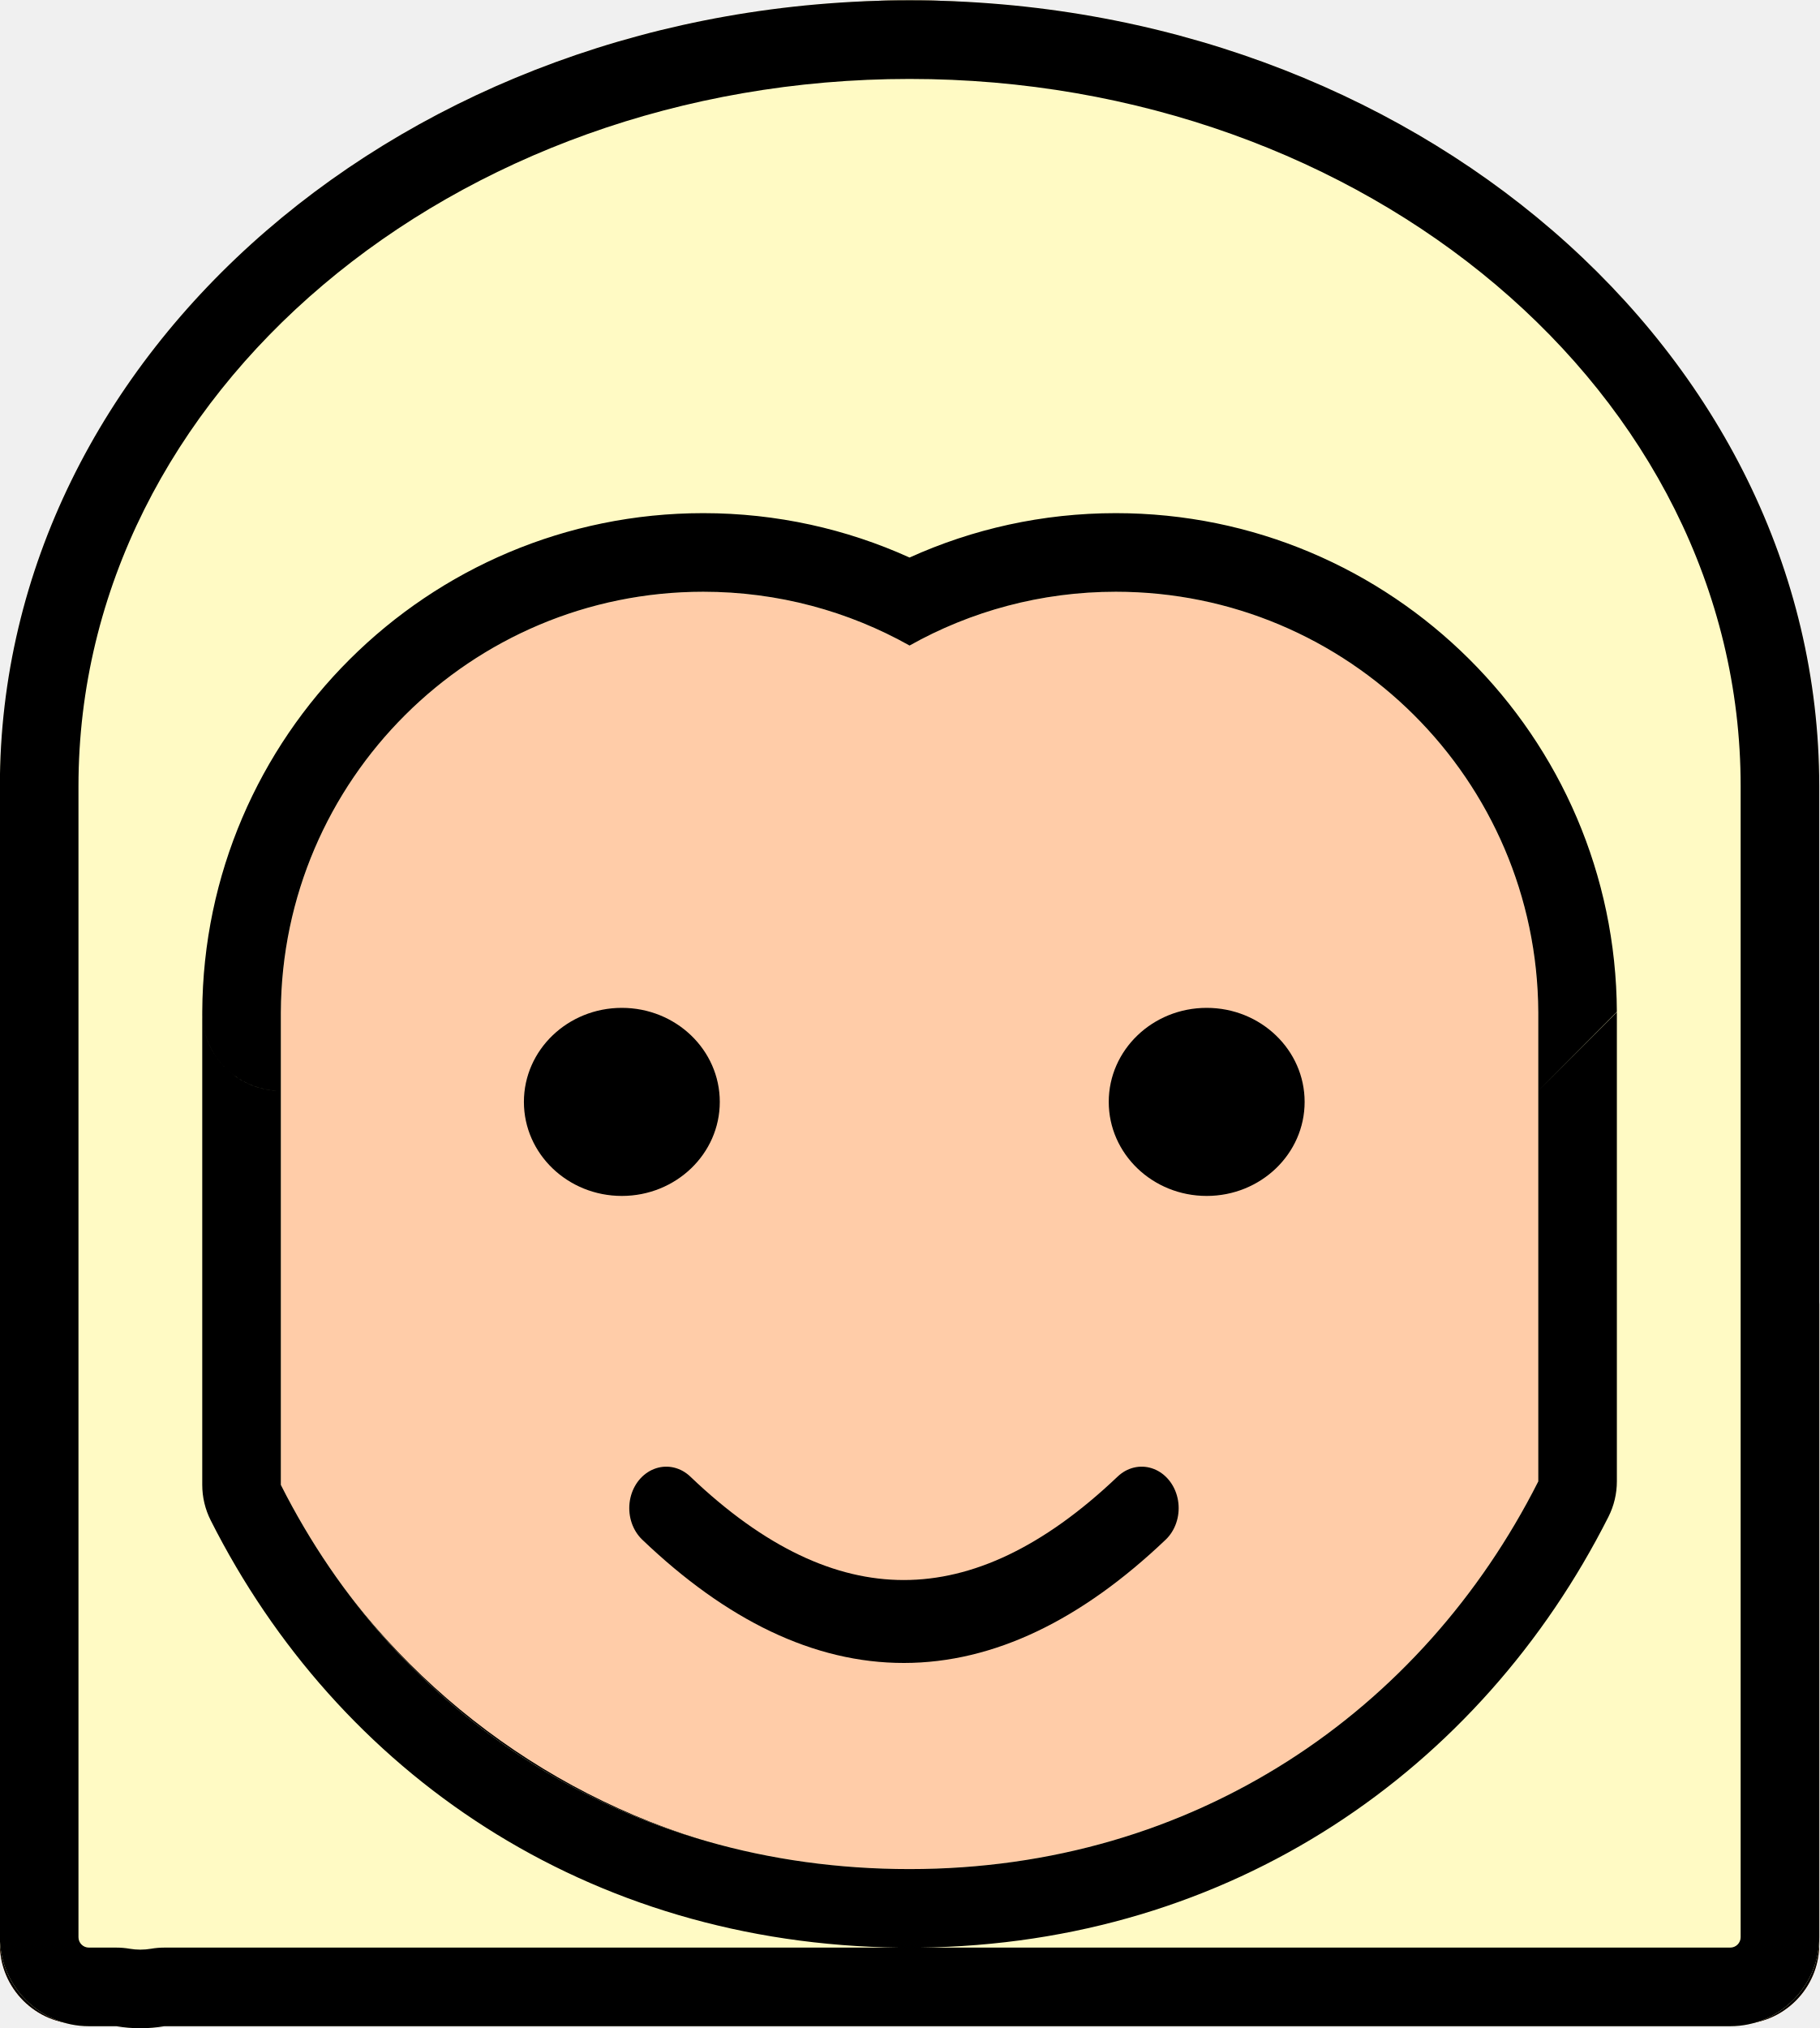
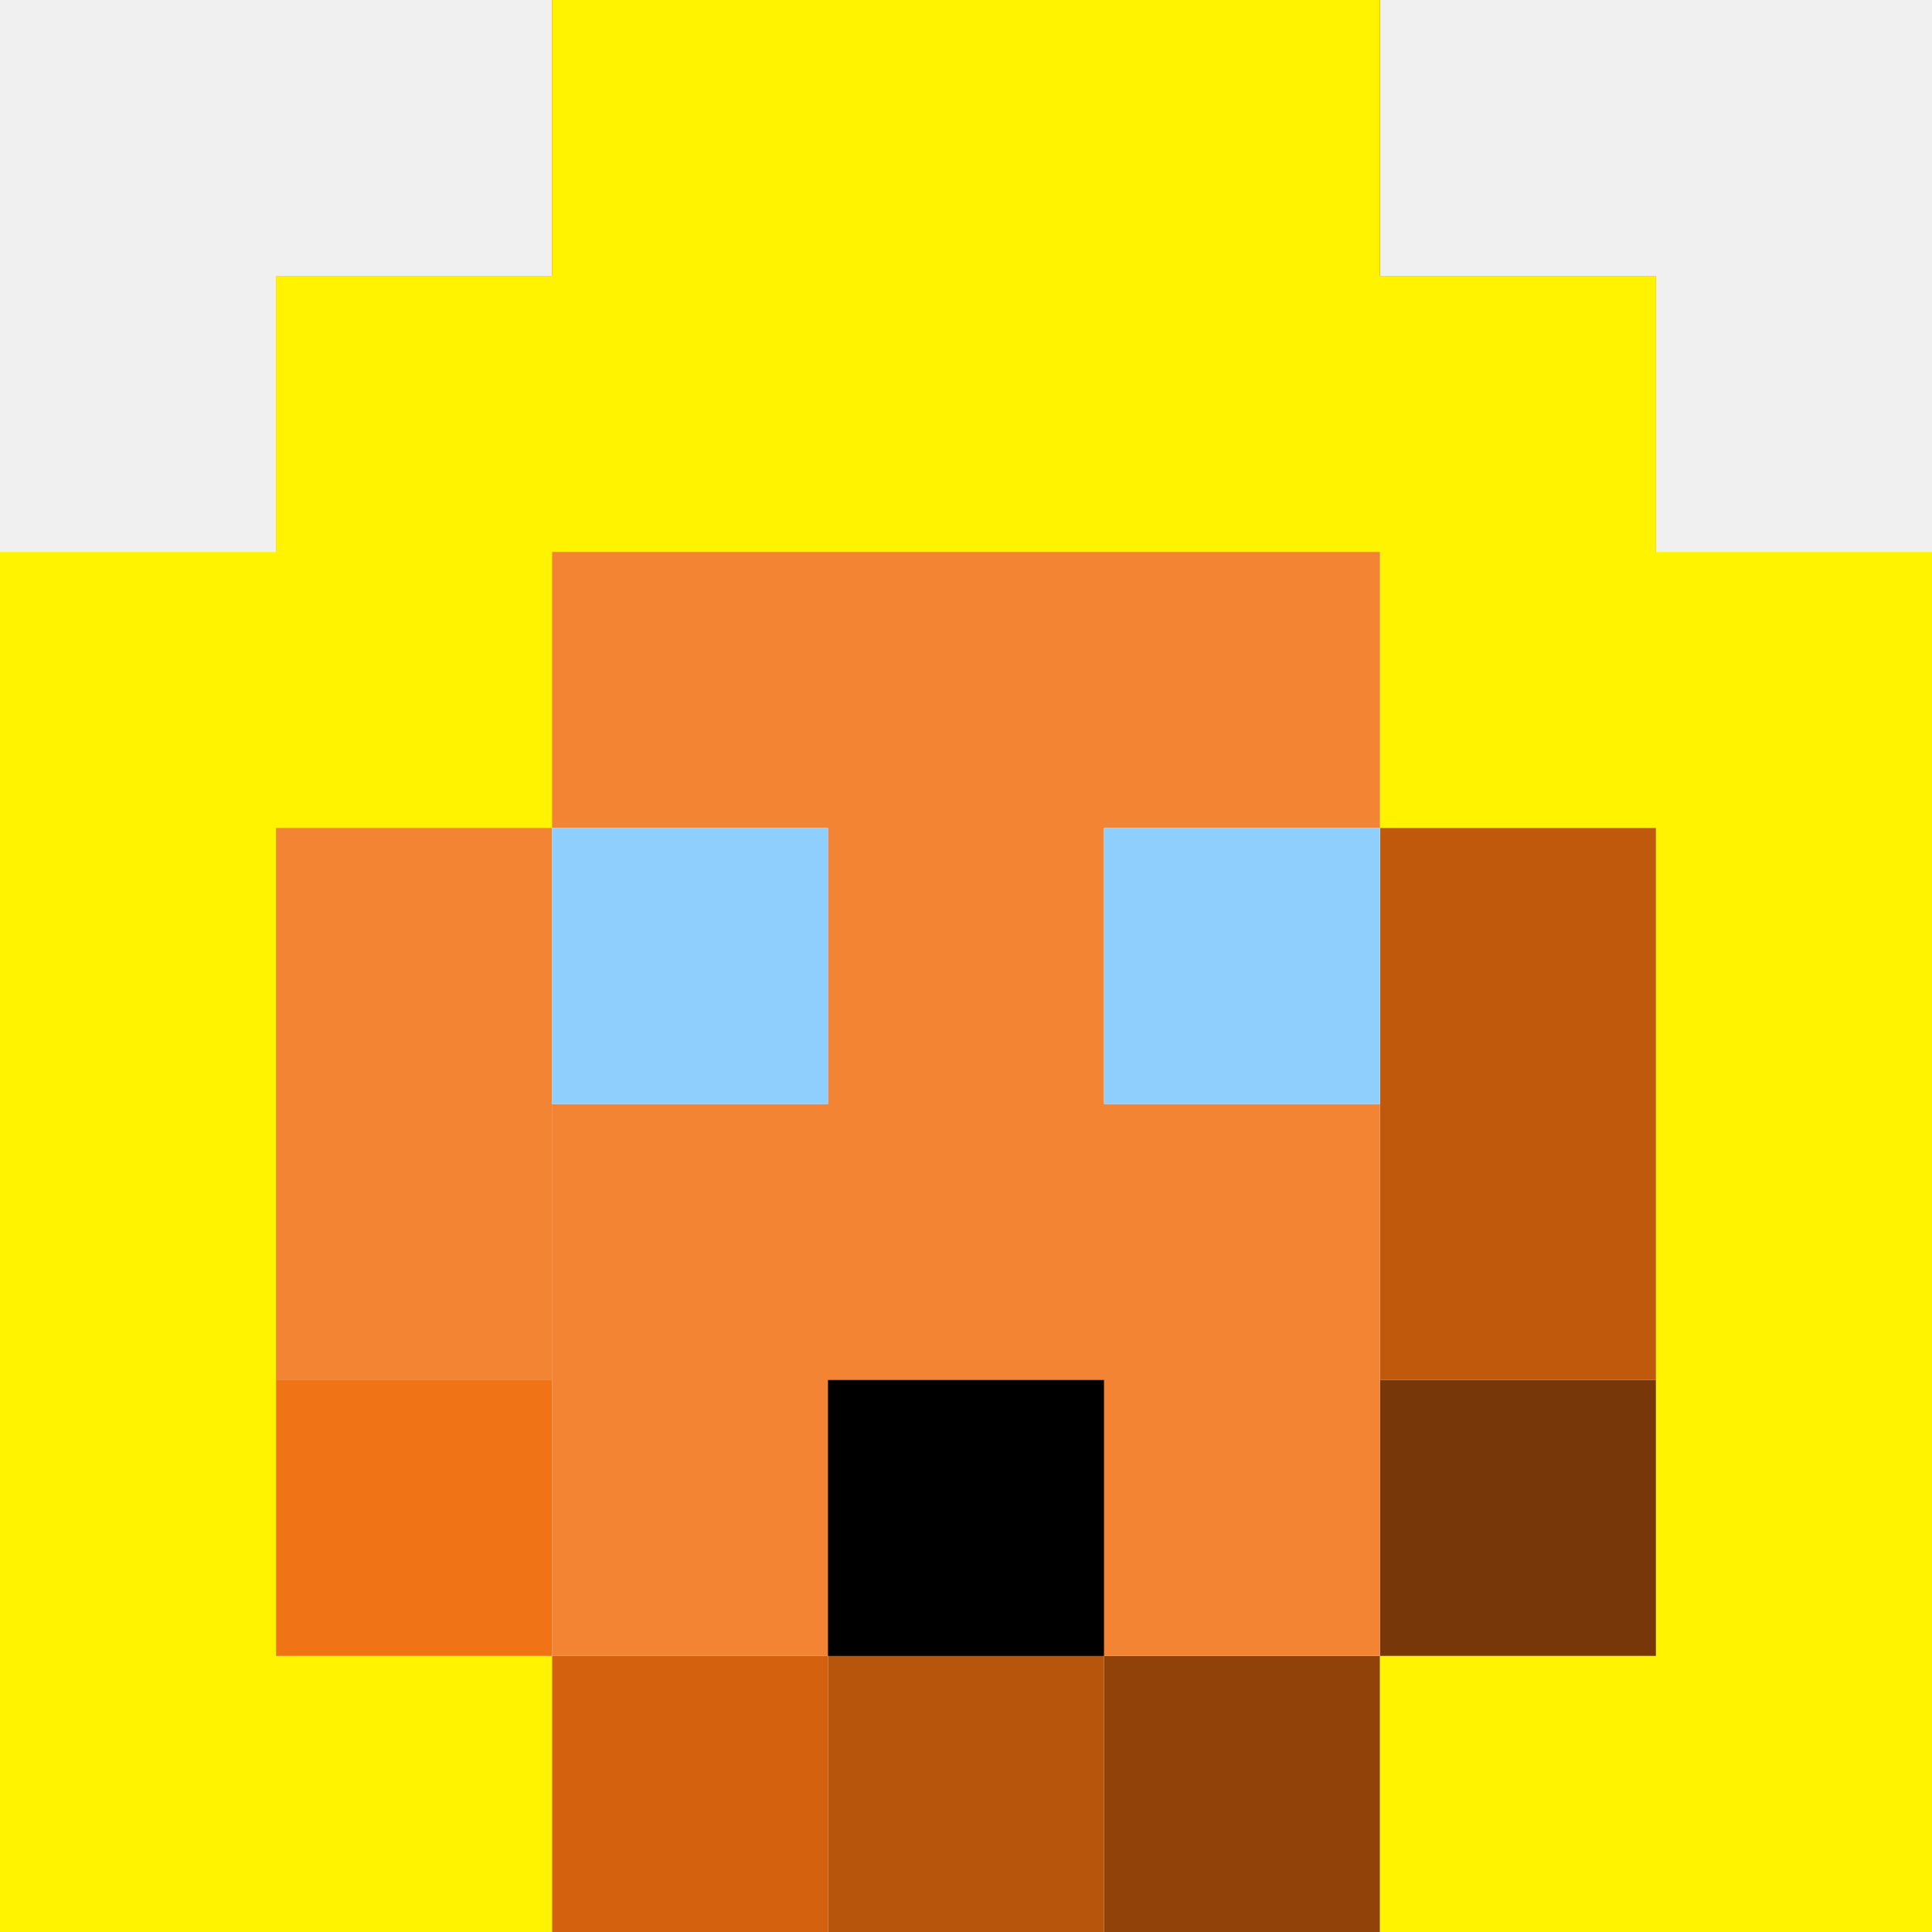
- <svg xmlns="http://www.w3.org/2000/svg" width="100%" height="100%" viewBox="0 0 926 1032" version="1.1" xml:space="preserve" style="fill-rule:evenodd;clip-rule:evenodd;stroke-linecap:round;stroke-linejoin:round;stroke-miterlimit:1.5;">
-   <g id="Artboard1" transform="matrix(1.00121,0,0,0.998952,0,1.47283e-12)">
-     <rect x="0" y="-0" width="924.882" height="1033.08" style="fill:none;" />
-     <clipPath id="_clip1">
-       <rect x="0" y="-0" width="924.882" height="1033.08" />
-     </clipPath>
-     <g clip-path="url(#_clip1)">
-       <g id="Anna" transform="matrix(15.9586,-7.01582e-15,1.10769e-15,-11.7881,-60449.8,37121.8)">
-         <g transform="matrix(0.0724582,-4.32048e-17,6.23907e-18,-0.0888497,3783.56,3142.12)">
-           <path d="M859.875,555.9C859.875,534.431 844.122,517 824.72,517L95.19,517C75.788,517 60.035,534.431 60.035,555.9L60.035,867.1C60.035,888.569 75.788,906 95.19,906L824.72,906C844.122,906 859.875,888.569 859.875,867.1L859.875,555.9Z" style="fill:rgb(210,132,68);" />
-           <path d="M859.875,555.9C859.875,534.431 844.122,517 824.72,517L95.19,517C75.788,517 60.035,534.431 60.035,555.9L60.035,867.1C60.035,888.569 75.788,906 95.19,906L824.72,906C844.122,906 859.875,888.569 859.875,867.1L859.875,555.9ZM825.324,555.9L825.324,867.1C825.324,867.469 825.053,867.769 824.72,867.769C824.72,867.769 95.19,867.769 95.19,867.769C94.857,867.769 94.586,867.469 94.586,867.1L94.586,555.9C94.586,555.531 94.857,555.231 95.19,555.231C95.19,555.231 824.72,555.231 824.72,555.231C825.053,555.231 825.324,555.531 825.324,555.9Z" />
-         </g>
-         <g id="Face" transform="matrix(1,6.72742e-18,1.88744e-17,0.96124,4.52351e-13,122.057)">
-           <g transform="matrix(0.0625863,-3.72489e-17,6.03463e-18,-0.0869421,3787.91,3151.17)">
-             <path d="M863,430.452C863,206.125 683.766,24 463,24C242.234,24 63,206.125 63,430.452L63,625.548C63,849.875 242.234,1032 463,1032C683.766,1032 863,849.875 863,625.548L863,430.452Z" style="fill:rgb(255,204,168);" />
-             <path d="M863,430.452C863,206.125 683.766,24 463,24C242.234,24 63,206.125 63,430.452L63,625.548C63,849.875 242.234,1032 463,1032C683.766,1032 863,849.875 863,625.548L863,430.452ZM823,430.452L823,625.548C823,827.442 661.689,991.355 463,991.355C264.311,991.355 103,827.442 103,625.548L103,430.452C103,228.558 264.311,64.645 463,64.645C661.689,64.645 823,228.558 823,430.452Z" />
-           </g>
-           <g id="Mouth" transform="matrix(0.0915771,-5.44051e-17,9.96539e-18,-0.144788,3774.36,3178.88)">
-             <path d="M379.764,674C434.882,721.025 490,720.842 545.118,674" style="fill:none;stroke:black;stroke-width:25.75px;" />
-           </g>
-           <g id="Eyes" transform="matrix(1,1.97215e-31,-2.46519e-32,1,0.612691,-4.233)">
-             <g transform="matrix(0.0264151,-1.5693e-17,2.46344e-18,-0.0357914,3816.38,3133.38)">
-               <circle cx="354.331" cy="826.772" r="118.11" />
-             </g>
-             <g transform="matrix(0.0264151,-1.5693e-17,2.46344e-18,-0.0357914,3797.75,3133.38)">
-               <circle cx="354.331" cy="826.772" r="118.11" />
-             </g>
-           </g>
-         </g>
-         <g transform="matrix(0.0625863,-3.72489e-17,5.89429e-18,-0.0849202,3787.91,3149.08)">
-           <g id="hair_template">
-             <path d="M0,985.659L-0,399.961C-0,179.239 207.463,0.041 463,0.041C718.537,0.041 926,179.239 926,399.961L926,985.659C926,1010.66 905.702,1030.96 880.7,1030.96L83.716,1030.96C79.744,1031.64 75.663,1032 71.5,1032C67.337,1032 63.256,1031.64 59.284,1030.96L45.3,1030.96C20.298,1030.96 0,1010.66 0,985.659ZM783,514.959L782.997,514.959C782.441,396.78 686.318,301 568,301C529.874,301 494.053,310.945 463,328.376C431.947,310.945 396.126,301 358,301C239.682,301 143.559,396.78 143.003,514.959L143,514.959L143,755.486C202.066,872.557 317.84,951 463,951C608.16,951 723.934,870.652 783,753.715L783,514.959Z" style="fill:rgb(255,250,196);" />
-             <path d="M0,985.659L-0,399.961C-0,179.239 207.463,0.041 463,0.041C718.537,0.041 926,179.239 926,399.961L926,985.659C926,1010.66 905.702,1030.96 880.7,1030.96L83.716,1030.96C79.744,1031.64 75.663,1032 71.5,1032C67.337,1032 63.256,1031.64 59.284,1030.96L45.3,1030.96C20.298,1030.96 0,1010.66 0,985.659ZM886,985.659L886,399.961C886,199.588 694.979,40.041 463,40.041C231.021,40.041 40,199.588 40,399.961L40,514.959C40,514.959 -0,554.959 0,554.959L40,514.959L40,985.659C40,988.584 42.375,990.959 45.3,990.959L59.284,990.959C61.562,990.959 63.835,991.153 66.08,991.54C67.842,991.844 69.653,992 71.5,992C73.347,992 75.158,991.844 76.92,991.54C79.165,991.153 81.438,990.959 83.716,990.959L458.104,990.959C299.015,989.231 172.296,902.352 107.288,773.504C104.469,767.916 103,761.745 103,755.486L103,514.959L103.034,516.319L103.003,514.77C103.663,374.604 217.668,261 358,261C395.425,261 430.975,269.086 463,283.589C495.025,269.086 530.575,261 568,261C708.332,261 822.337,374.604 822.997,514.77L783.003,554.952L783,554.959L823,514.959L823,753.715C823,759.98 821.528,766.157 818.704,771.749C753.701,900.439 626.889,989.228 467.789,990.959L880.7,990.959C883.625,990.959 886,988.584 886,985.659ZM783,514.959L782.997,514.959C782.441,396.78 686.318,301 568,301C529.874,301 494.053,310.945 463,328.376C431.947,310.945 396.126,301 358,301C239.682,301 143.559,396.78 143.003,514.959L143,514.959L143,755.486C202.066,872.557 317.84,951 463,951C608.16,951 723.934,870.652 783,753.715L783,514.959ZM115.989,544.458L114.654,543.178C115.089,543.615 115.534,544.043 115.989,544.458L116,544.469L116.204,544.647L117.317,545.624L117.386,545.679L117.399,545.691L117.548,545.809L118.73,546.756L118.844,546.839L118.848,546.842L118.879,546.864C121.234,548.653 123.796,550.183 126.521,551.417C130.971,553.432 135.857,554.655 140.997,554.908C132.959,554.505 125.255,551.687 118.879,546.864L118.844,546.839L117.548,545.809L117.386,545.679L116.204,544.647L115.989,544.458ZM113.391,541.854L114.623,543.145L113.303,541.751L113.391,541.854ZM112.134,540.402L113.132,541.554L112.017,540.253L112.134,540.402ZM110.947,538.891L111.863,540.057L110.8,538.686L110.947,538.891ZM103.185,518.768C103.532,522.45 104.379,525.987 105.656,529.31C106.934,532.633 108.643,535.741 110.716,538.566C106.478,532.774 103.87,525.935 103.185,518.768ZM103.052,517.017L103.166,518.514L103.047,516.811L103.052,517.017Z" />
-           </g>
-         </g>
+ <svg xmlns="http://www.w3.org/2000/svg" width="100%" height="100%" viewBox="0 0 21 21" version="1.1" xml:space="preserve" style="fill-rule:evenodd;clip-rule:evenodd;stroke-linejoin:round;stroke-miterlimit:2;">
+   <rect id="face" x="0" y="0" width="21" height="21" style="fill:none;" />
+   <g id="face1">
+     <g id="face-shade">
+       <g transform="matrix(1,0,0,1,9,15)">
+         <rect x="6" y="0" width="3" height="3" style="fill:rgb(119,55,8);" />
      </g>
+       <g transform="matrix(1,0,0,1,6,18)">
+         <rect x="6" y="0" width="3" height="3" style="fill:rgb(144,66,9);" />
+       </g>
+       <g transform="matrix(1,0,0,1,3,18)">
+         <rect x="6" y="0" width="3" height="3" style="fill:rgb(184,85,12);" />
+       </g>
+       <g transform="matrix(1,0,0,1,1.77636e-15,18)">
+         <rect x="6" y="0" width="3" height="3" style="fill:rgb(211,97,13);" />
+       </g>
+       <g transform="matrix(1,0,0,1,-3,15)">
+         <rect x="6" y="0" width="3" height="3" style="fill:rgb(240,115,22);" />
+       </g>
+       <g transform="matrix(1,0,0,4,9,3)">
+         <rect x="6" y="0" width="3" height="3" style="fill:rgb(192,89,12);" />
+       </g>
+     </g>
+     <g id="face-pale">
+       <g transform="matrix(1,0,0,4,-3,3)">
+         <rect x="6" y="0" width="3" height="3" style="fill:rgb(242,132,51);" />
+       </g>
+       <g transform="matrix(1,0,0,4,-3,3)">
+         <rect x="6" y="0" width="3" height="3" style="fill:rgb(242,132,51);" />
+       </g>
+       <g transform="matrix(3,0,0,6,-12,0)">
+         <rect x="6" y="0" width="3" height="3" style="fill:rgb(242,132,51);" />
+       </g>
+     </g>
+     <g id="head-shade1">
+       <g transform="matrix(1,0,0,1,6,0)">
+         <rect x="6" y="0" width="3" height="3" style="fill:rgb(144,66,9);" />
+       </g>
+       <g transform="matrix(1,0,0,1,3,0)">
+         <rect x="6" y="0" width="3" height="3" style="fill:rgb(184,85,12);" />
+       </g>
+       <rect x="6" y="0" width="3" height="3" style="fill:rgb(211,97,13);" />
+     </g>
+     <g transform="matrix(1,0,0,1,3,15)">
+       <g id="mouth">
+         <rect x="6" y="0" width="3" height="3" />
+       </g>
+     </g>
+     <g id="eyes">
+       <g transform="matrix(1,0,0,1,0,9)">
+         <rect x="6" y="0" width="3" height="3" style="fill:white;" />
+       </g>
+       <g transform="matrix(1,0,0,1,6,9)">
+         <rect x="6" y="0" width="3" height="3" style="fill:white;" />
+       </g>
+     </g>
+     <g id="eyes1">
+       <g transform="matrix(1,0,0,1,0,9)">
+         <rect x="6" y="0" width="3" height="3" style="fill:rgb(143,207,253);" />
+       </g>
+       <g transform="matrix(1,0,0,1,6,9)">
+         <rect x="6" y="0" width="3" height="3" style="fill:rgb(143,207,253);" />
+       </g>
+     </g>
+     <g id="anna" transform="matrix(3,0,0,2,-12,0)">
+       <path d="M4,10.5L4,3L5,3L5,1.5L6,1.5L6,0L9,0L9,1.5L10,1.5L10,3L11,3L11,10.5L9,10.5L9,9L10,9L10,4.5L9,4.5L9,3L6,3L6,4.5L5,4.5L5,9L6,9L6,10.5L4,10.5Z" style="fill:rgb(255,243,0);" />
    </g>
  </g>
</svg>
